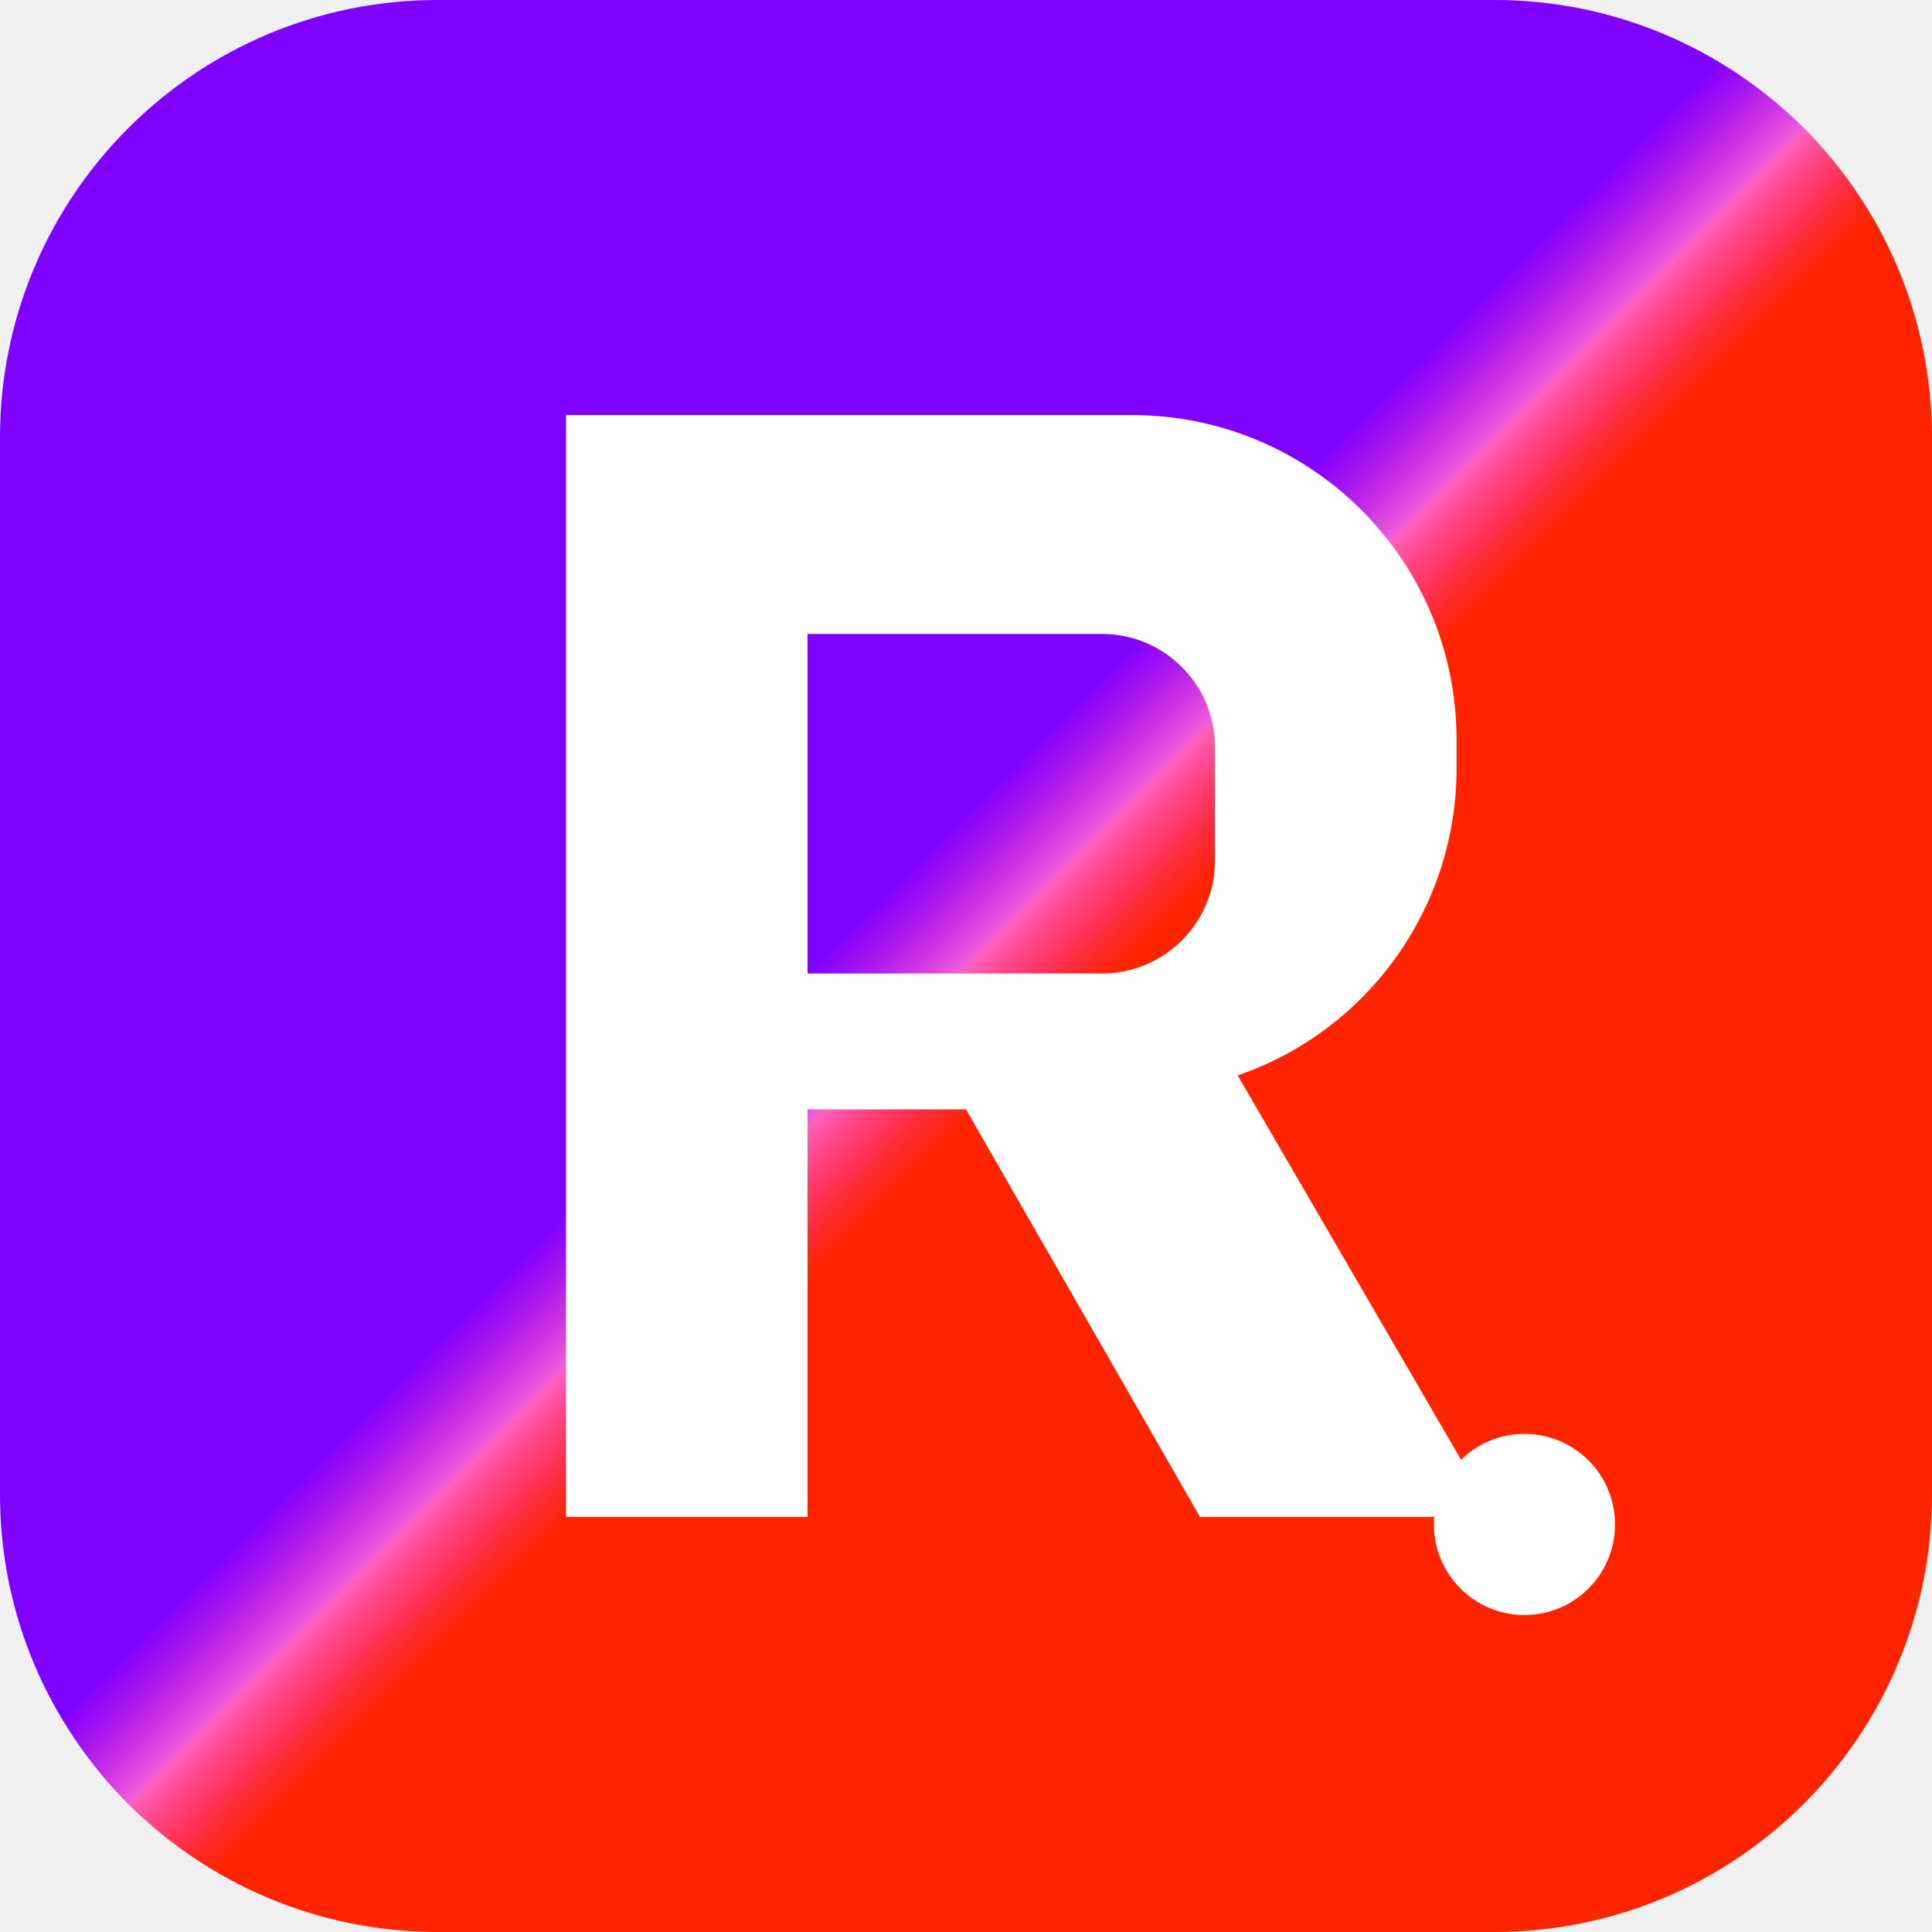
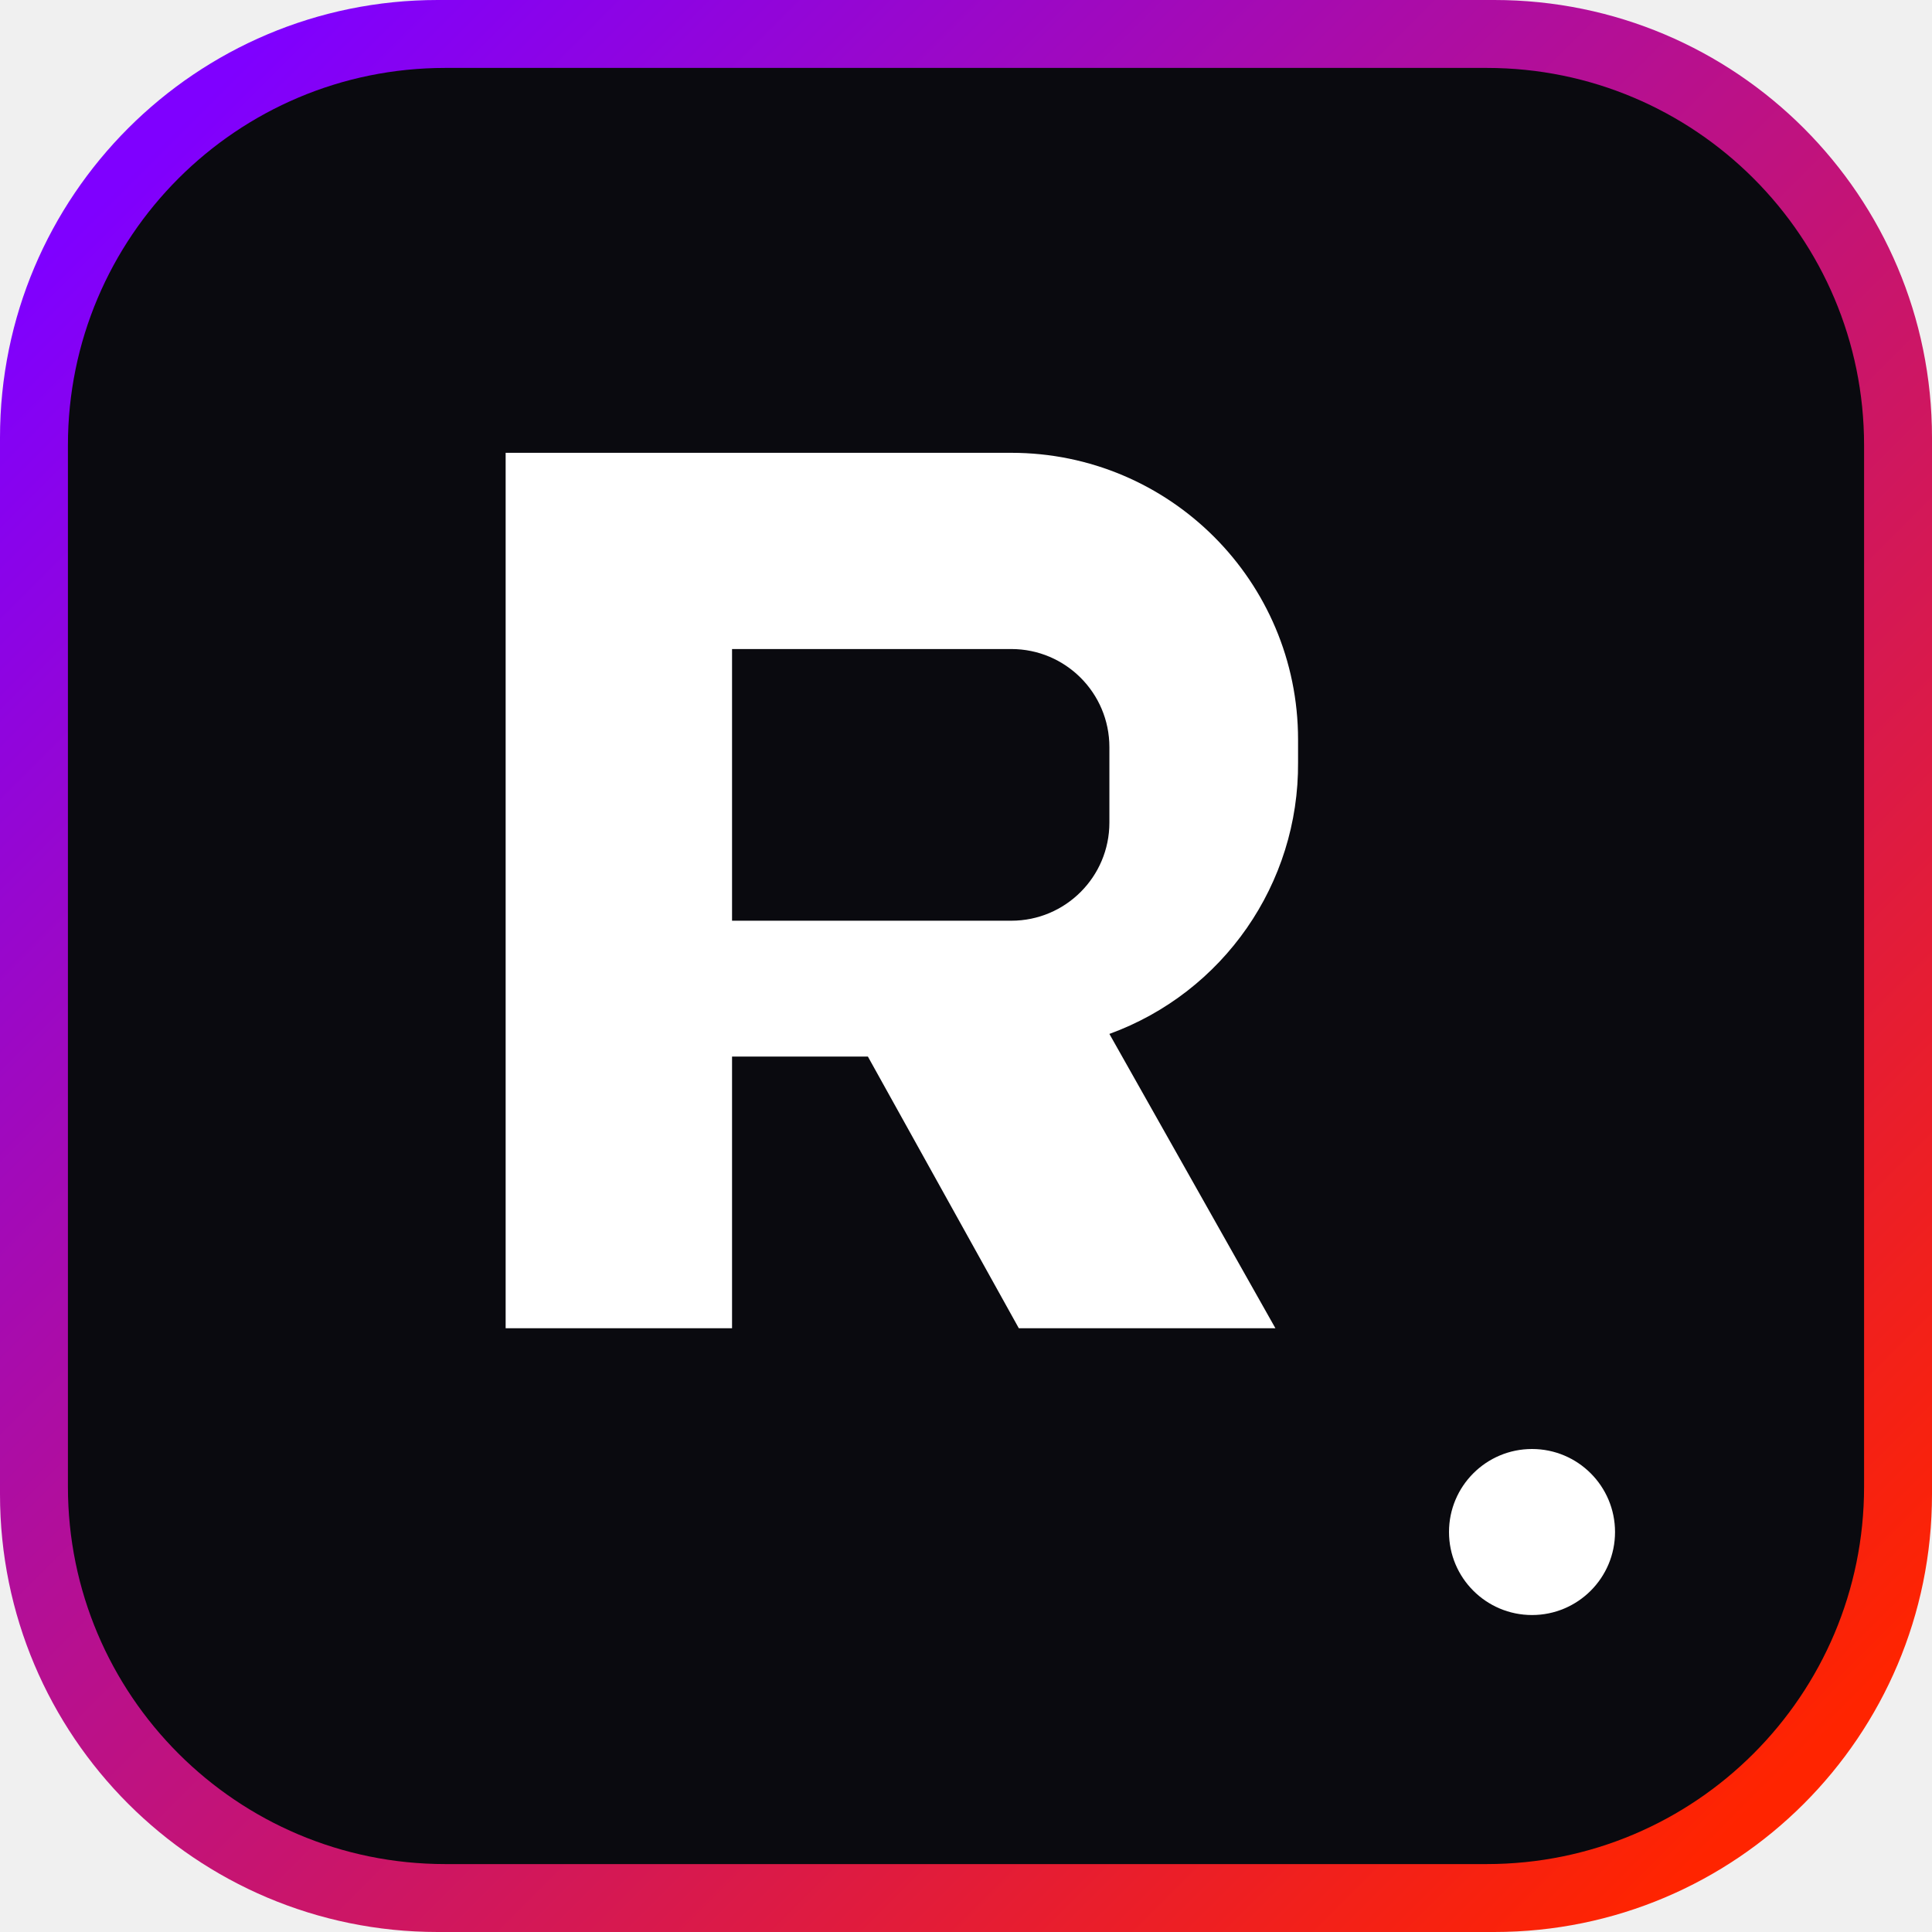
<svg xmlns="http://www.w3.org/2000/svg" width="512" height="512" viewBox="0 0 512 512" fill="none" role="img" aria-label="RUTh">
  <defs>
-     <linearGradient id="rlock-split" x1="0" y1="0" x2="512" y2="512" gradientUnits="userSpaceOnUse">
+     <linearGradient id="rlock-border" x1="40" y1="40" x2="472" y2="472" gradientUnits="userSpaceOnUse">
      <stop offset="0" stop-color="#7F00FF" />
-       <stop offset="0.5" stop-color="#7F00FF" />
-       <stop offset="0.5" stop-color="#FF2400" />
      <stop offset="1" stop-color="#FF2400" />
    </linearGradient>
-     <linearGradient id="rlock-shine" x1="0" y1="0" x2="512" y2="512" gradientUnits="userSpaceOnUse">
-       <stop offset="0.46" stop-color="#FF2DCB" stop-opacity="0" />
-       <stop offset="0.5" stop-color="#FF6AD5" stop-opacity="0.9" />
-       <stop offset="0.54" stop-color="#FF2DCB" stop-opacity="0" />
-     </linearGradient>
-     <clipPath id="rlock-rounded">
-       <rect x="0" y="0" width="512" height="512" rx="116" ry="116" />
-     </clipPath>
  </defs>
-   <g clip-path="url(#rlock-rounded)">
-     <rect x="0" y="0" width="512" height="512" fill="url(#rlock-split)" />
-     <rect x="0" y="0" width="512" height="512" fill="url(#rlock-shine)" />
-   </g>
-   <path d="M150 110        H300        a86 86 0 0 1 86 86        v8        a86 86 0 0 1 -58 81        l68 117        h-78        l-62 -108        H214        v108        H150        Z        M214 168        v90        h78        a30 30 0 0 0 30 -30        v-30        a30 30 0 0 0 -30 -30        Z" fill="#FFFFFF" fill-rule="evenodd" />
-   <circle cx="404" cy="404" r="24" fill="#FFFFFF" />
+   <rect x="0" y="0" width="512" height="512" rx="116" fill="url(#rlock-border)" />
+   <rect x="18" y="18" width="476" height="476" rx="100" fill="#0A0A0F" />
+   <path d="M134 120        H268        a76 76 0 0 1 76 76        v6        a76 76 0 0 1 -50 72        l44 78        h-68        l-40 -72        H194        v72        H134        Z        M194 172        v72        h74        a26 26 0 0 0 26 -26        v-20        a26 26 0 0 0 -26 -26        Z" fill="#FFFFFF" fill-rule="evenodd" />
+   <circle cx="406" cy="406" r="22" fill="#FFFFFF" />
</svg>
